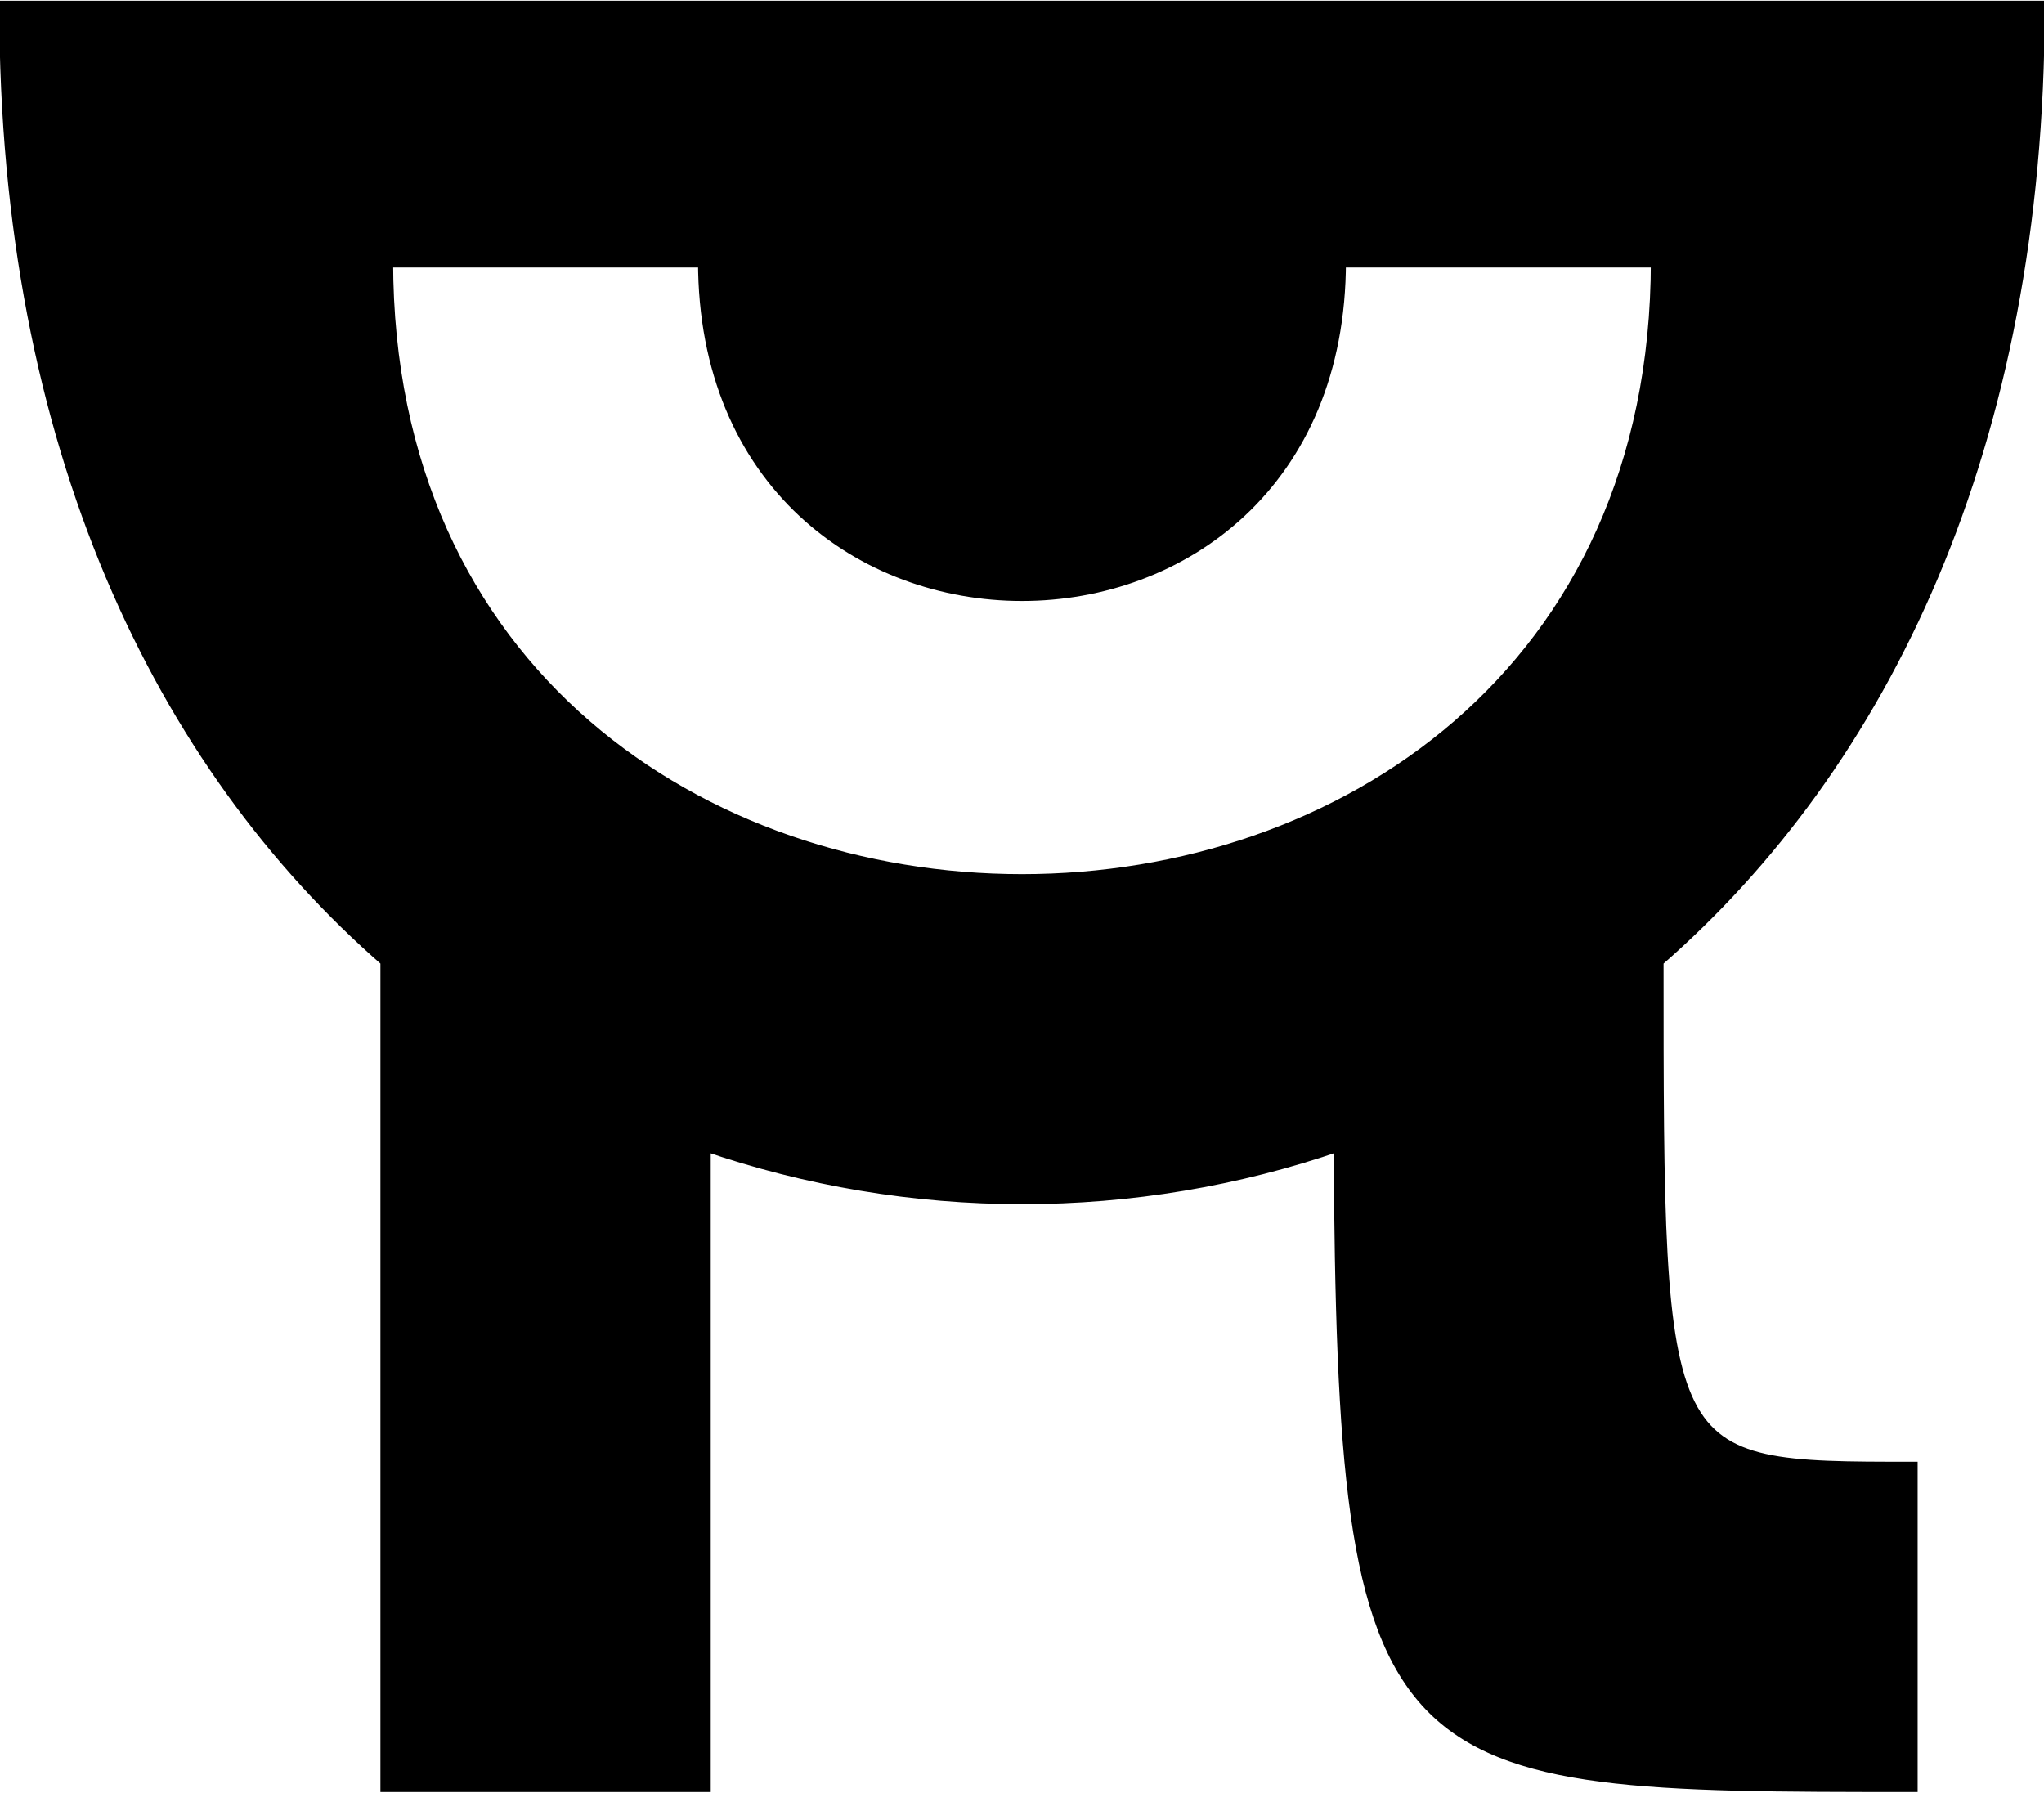
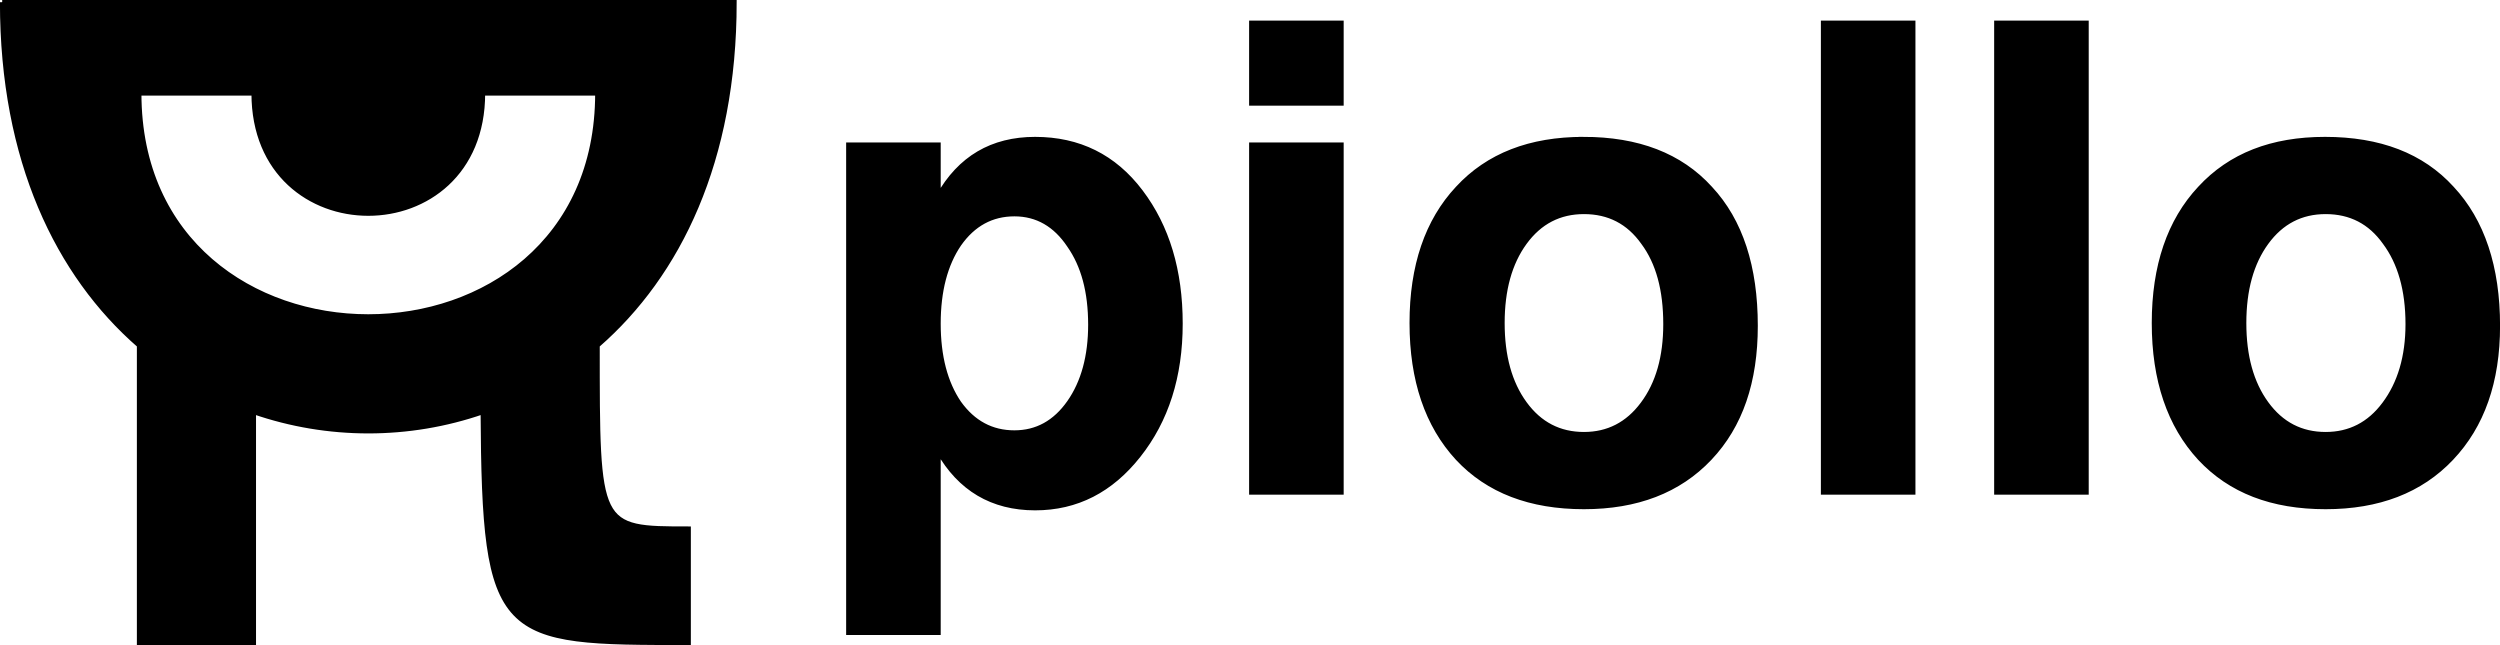
- <svg xmlns="http://www.w3.org/2000/svg" width="41.188" height="36.125" id="svg2985" version="1.1">
+ <svg xmlns="http://www.w3.org/2000/svg" width="139.781" height="36.063" id="svg2985" version="1.1">
  <defs id="defs5498" />
-   <g id="layer1" transform="translate(-59.90625,-911.4375)">
-     <path style="fill:#000000;fill-opacity:1;stroke:#000000;stroke-width:0.256px;stroke-linecap:butt;stroke-linejoin:miter;stroke-opacity:1" d="m 60.02,911.58 c 0,8.858 3.14,15.262 7.68,19.216 l 0,16.624 6.4,0 0,-12.92 c 4.139,1.431 8.67,1.433 12.808,0 0.071,12.882 0.934,12.92 11.512,12.92 l 0,-6.4 c -5.117,0 -5.12,-0.002 -5.12,-10.224 4.54,-3.954 7.68,-10.358 7.68,-19.216 l -40.96,0 z m 7.68,5.12 6.4,0 c 0,8.96 12.8,8.96 12.8,0 l 6.4,0 c 0,16.64 -25.6,16.64 -25.6,0 z" id="path3000" />
+   <g id="layer1" transform="translate(-59.90625,-911.4688)">
+     <path style="fill:#000000;fill-opacity:1;stroke:#000000;stroke-width:0.256px;stroke-linecap:butt;stroke-linejoin:miter;stroke-opacity:1" d="m 0.125,0.156 c 0,8.858 3.116,15.234 7.656,19.188 l 0,16.625 6.406,0 0,-12.906 c 4.139,1.431 8.674,1.433 12.812,0 0.071,12.882 0.922,12.906 11.5,12.906 l 0,-6.375 c -5.117,0 -5.094,-0.028 -5.094,-10.25 4.54,-3.954 7.656,-10.329 7.656,-19.188 l -40.938,0 z m 69.844,1.156 0,4.5 5.031,0 0,-4.5 -5.031,0 z m 31.969,0 0,26.25 5.031,0 0,-26.25 -5.031,0 z m 9.688,0 0,26.25 5.031,0 0,-26.25 -5.031,0 z M 7.781,5.25 l 6.406,0 c 0,8.96 12.812,8.96 12.812,0 l 6.406,0 c 0,16.64 -25.625,16.64 -25.625,0 z M 57.875,7.812 C 55.475,7.813 53.669,8.864 52.469,11 l 0,-2.875 -5.031,0 0,27.281 5.031,0 0,-10.156 c 1.2,2.112 3.006,3.187 5.406,3.188 2.328,-1e-6 4.245,-0.994 5.781,-2.938 C 65.216,23.532 66,21.077 66,18.125 66,15.173 65.269,12.718 63.781,10.75 62.293,8.782 60.323,7.813 57.875,7.812 z m 30.656,0 c -2.976,1.98e-5 -5.327,0.902 -7.031,2.75 -1.704,1.824 -2.563,4.339 -2.562,7.531 -10e-7,3.192 0.858,5.715 2.562,7.562 1.704,1.824 4.062,2.719 7.062,2.719 2.952,-1e-6 5.303,-0.895 7.031,-2.719 1.728,-1.824 2.562,-4.286 2.562,-7.406 -2.1e-5,-3.288 -0.827,-5.863 -2.531,-7.688 -1.68,-1.848 -4.046,-2.75 -7.094,-2.75 z m 41.469,0 c -2.976,1.98e-5 -5.296,0.902 -7,2.75 -1.704,1.824 -2.562,4.339 -2.562,7.531 0,3.192 0.859,5.715 2.562,7.562 1.704,1.824 4.031,2.719 7.031,2.719 2.952,-1e-6 5.303,-0.895 7.031,-2.719 1.728,-1.824 2.594,-4.286 2.594,-7.406 -2e-5,-3.288 -0.859,-5.863 -2.562,-7.688 C 135.414,8.715 133.048,7.813 130,7.812 z m -60.031,0.312 0,19.438 5.031,0 0,-19.438 -5.031,0 z m 18.594,3.75 c 1.392,1.6e-5 2.496,0.567 3.312,1.719 0.84,1.128 1.25,2.643 1.25,4.562 -1.6e-5,1.824 -0.417,3.317 -1.281,4.469 -0.84,1.128 -1.937,1.688 -3.281,1.688 -1.368,3e-6 -2.473,-0.567 -3.312,-1.719 -0.84,-1.152 -1.25,-2.652 -1.25,-4.5 -6e-6,-1.848 0.41,-3.348 1.25,-4.5 0.84,-1.152 1.944,-1.719 3.312,-1.719 z m 41.469,0 c 1.392,1.6e-5 2.496,0.567 3.312,1.719 0.84,1.128 1.281,2.643 1.281,4.562 -2e-5,1.824 -0.449,3.317 -1.312,4.469 -0.84,1.128 -1.937,1.688 -3.281,1.688 -1.368,3e-6 -2.473,-0.567 -3.312,-1.719 -0.84,-1.152 -1.25,-2.652 -1.25,-4.5 -1e-5,-1.848 0.41,-3.348 1.25,-4.5 0.84,-1.152 1.944,-1.719 3.312,-1.719 z M 56.719,12 c 1.272,1.6e-5 2.294,0.598 3.062,1.75 0.792,1.128 1.187,2.59 1.188,4.438 -1.6e-5,1.752 -0.396,3.216 -1.188,4.344 -0.792,1.128 -1.815,1.688 -3.062,1.688 -1.272,3e-6 -2.302,-0.552 -3.094,-1.656 -0.768,-1.128 -1.156,-2.613 -1.156,-4.438 -7e-6,-1.824 0.388,-3.309 1.156,-4.438 0.792,-1.128 1.822,-1.687 3.094,-1.688 z" transform="translate(59.90625,911.4375)" id="path3000" />
  </g>
</svg>
